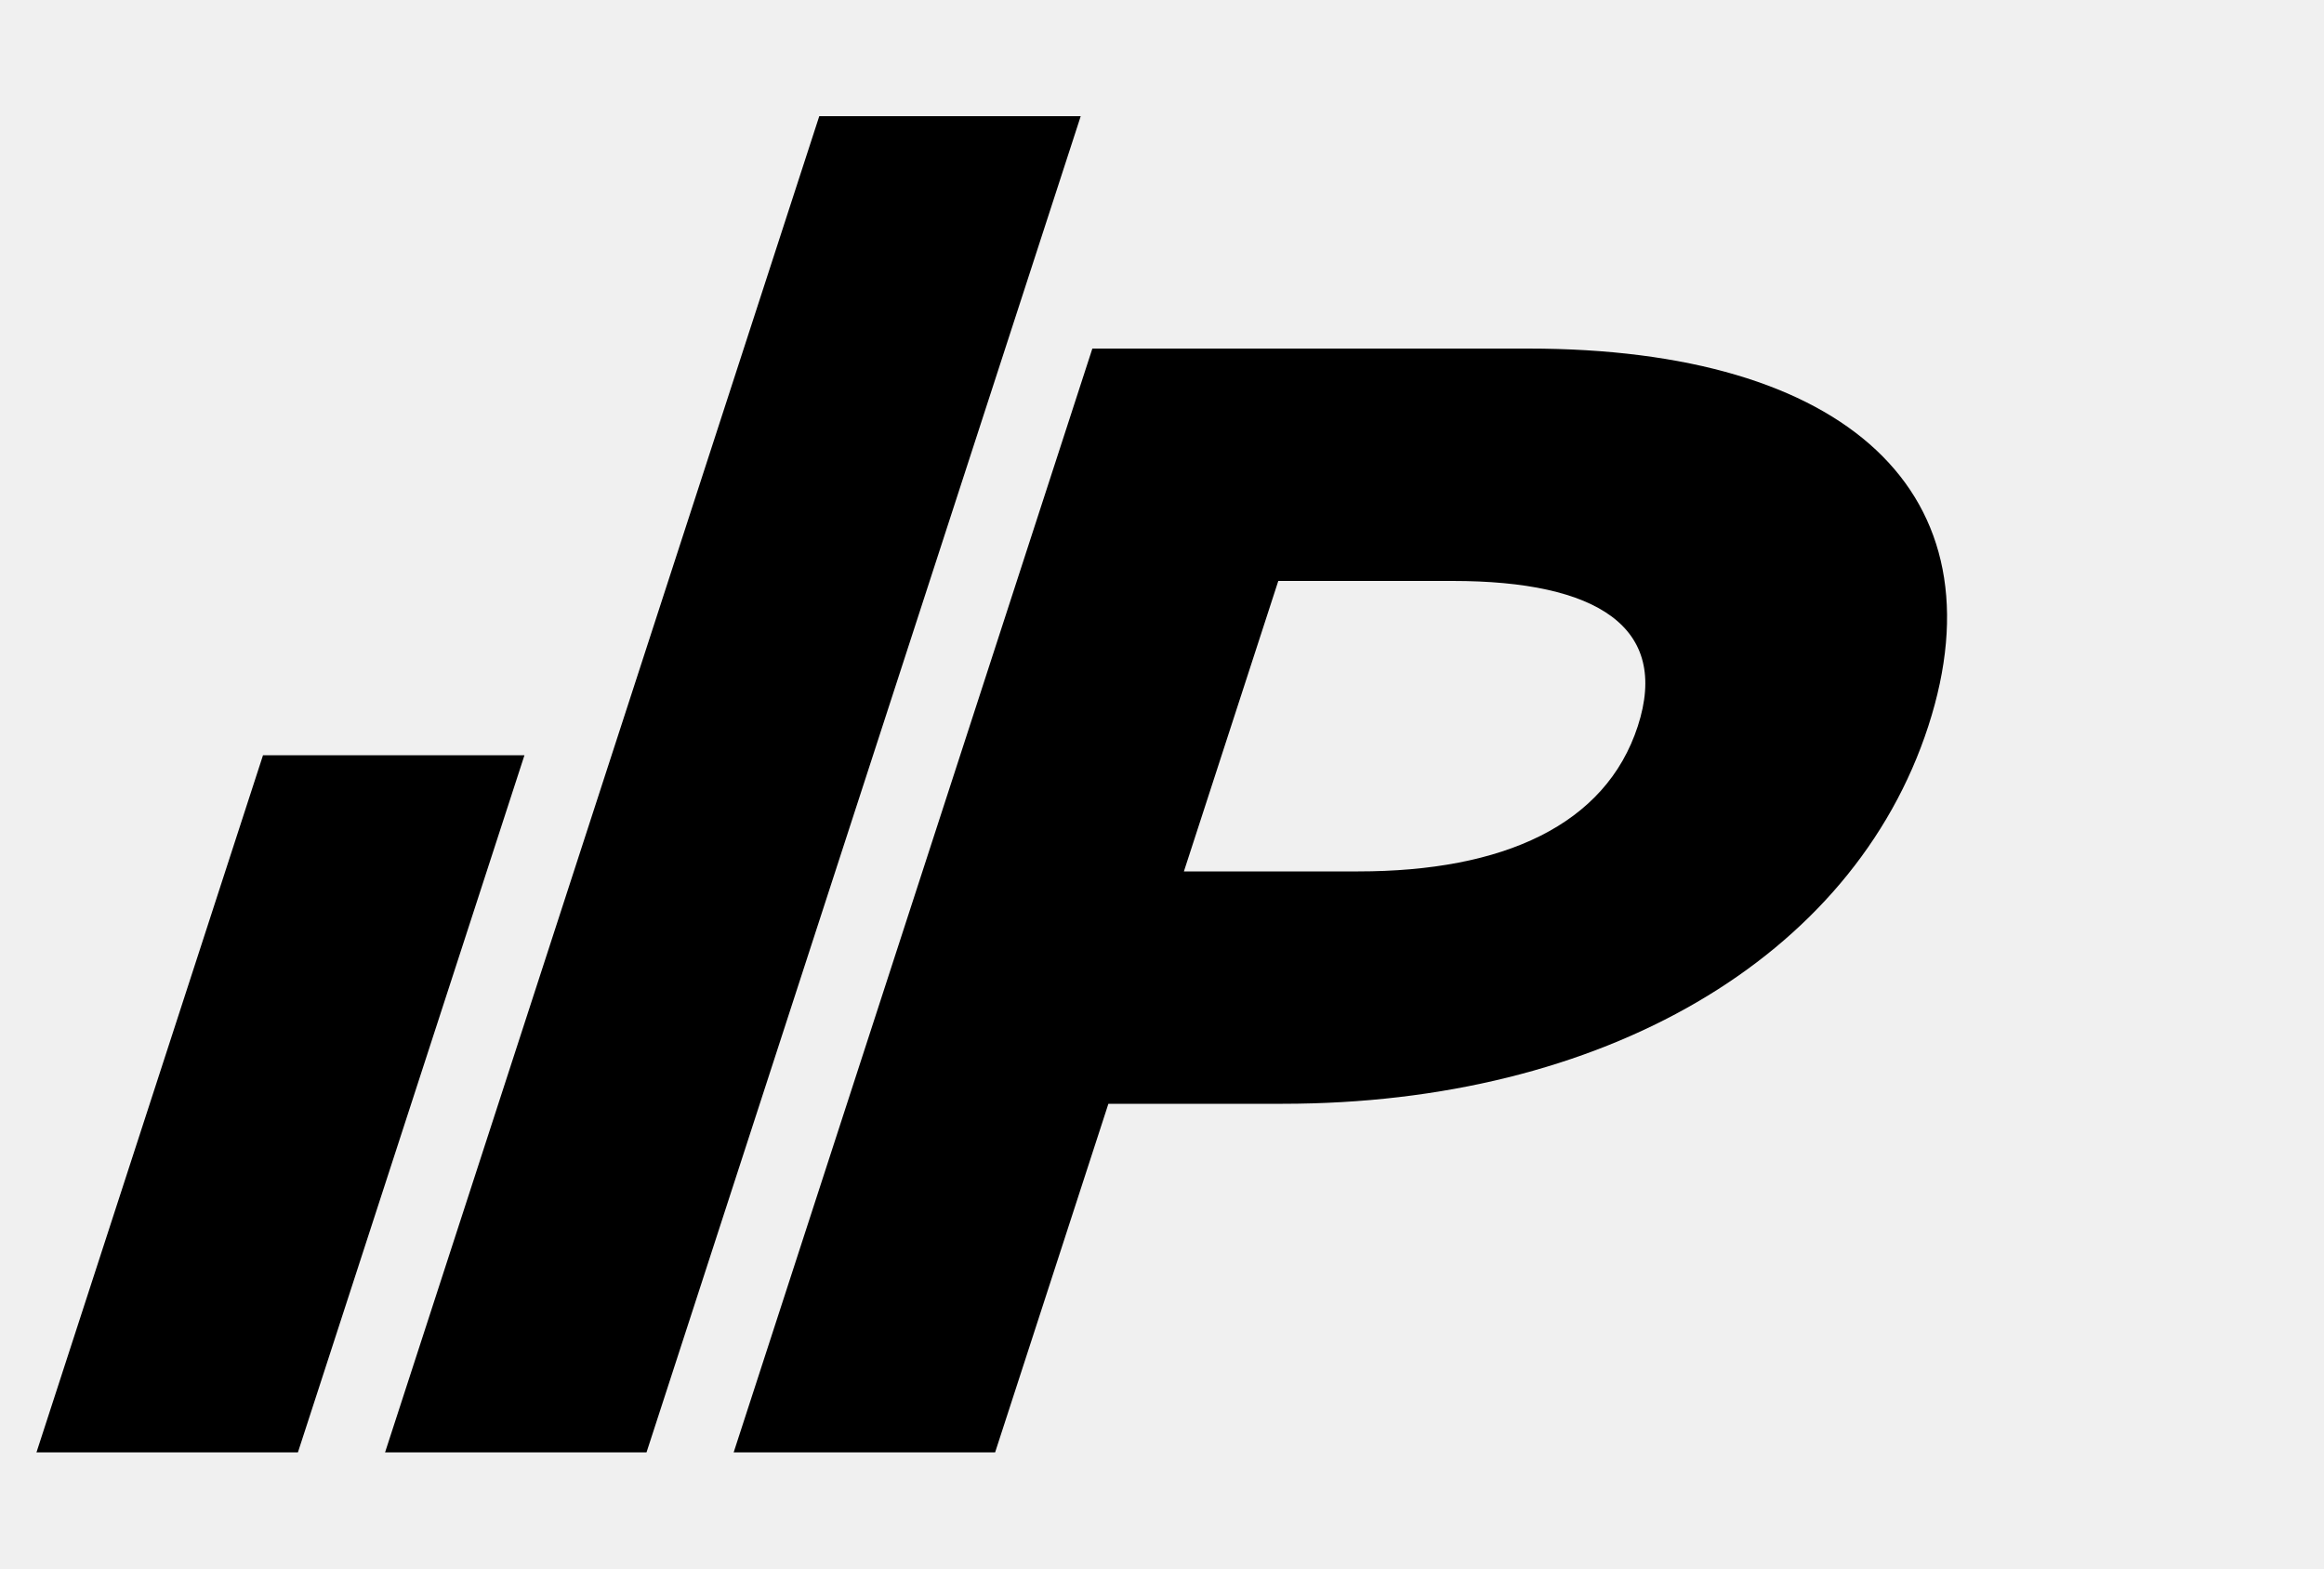
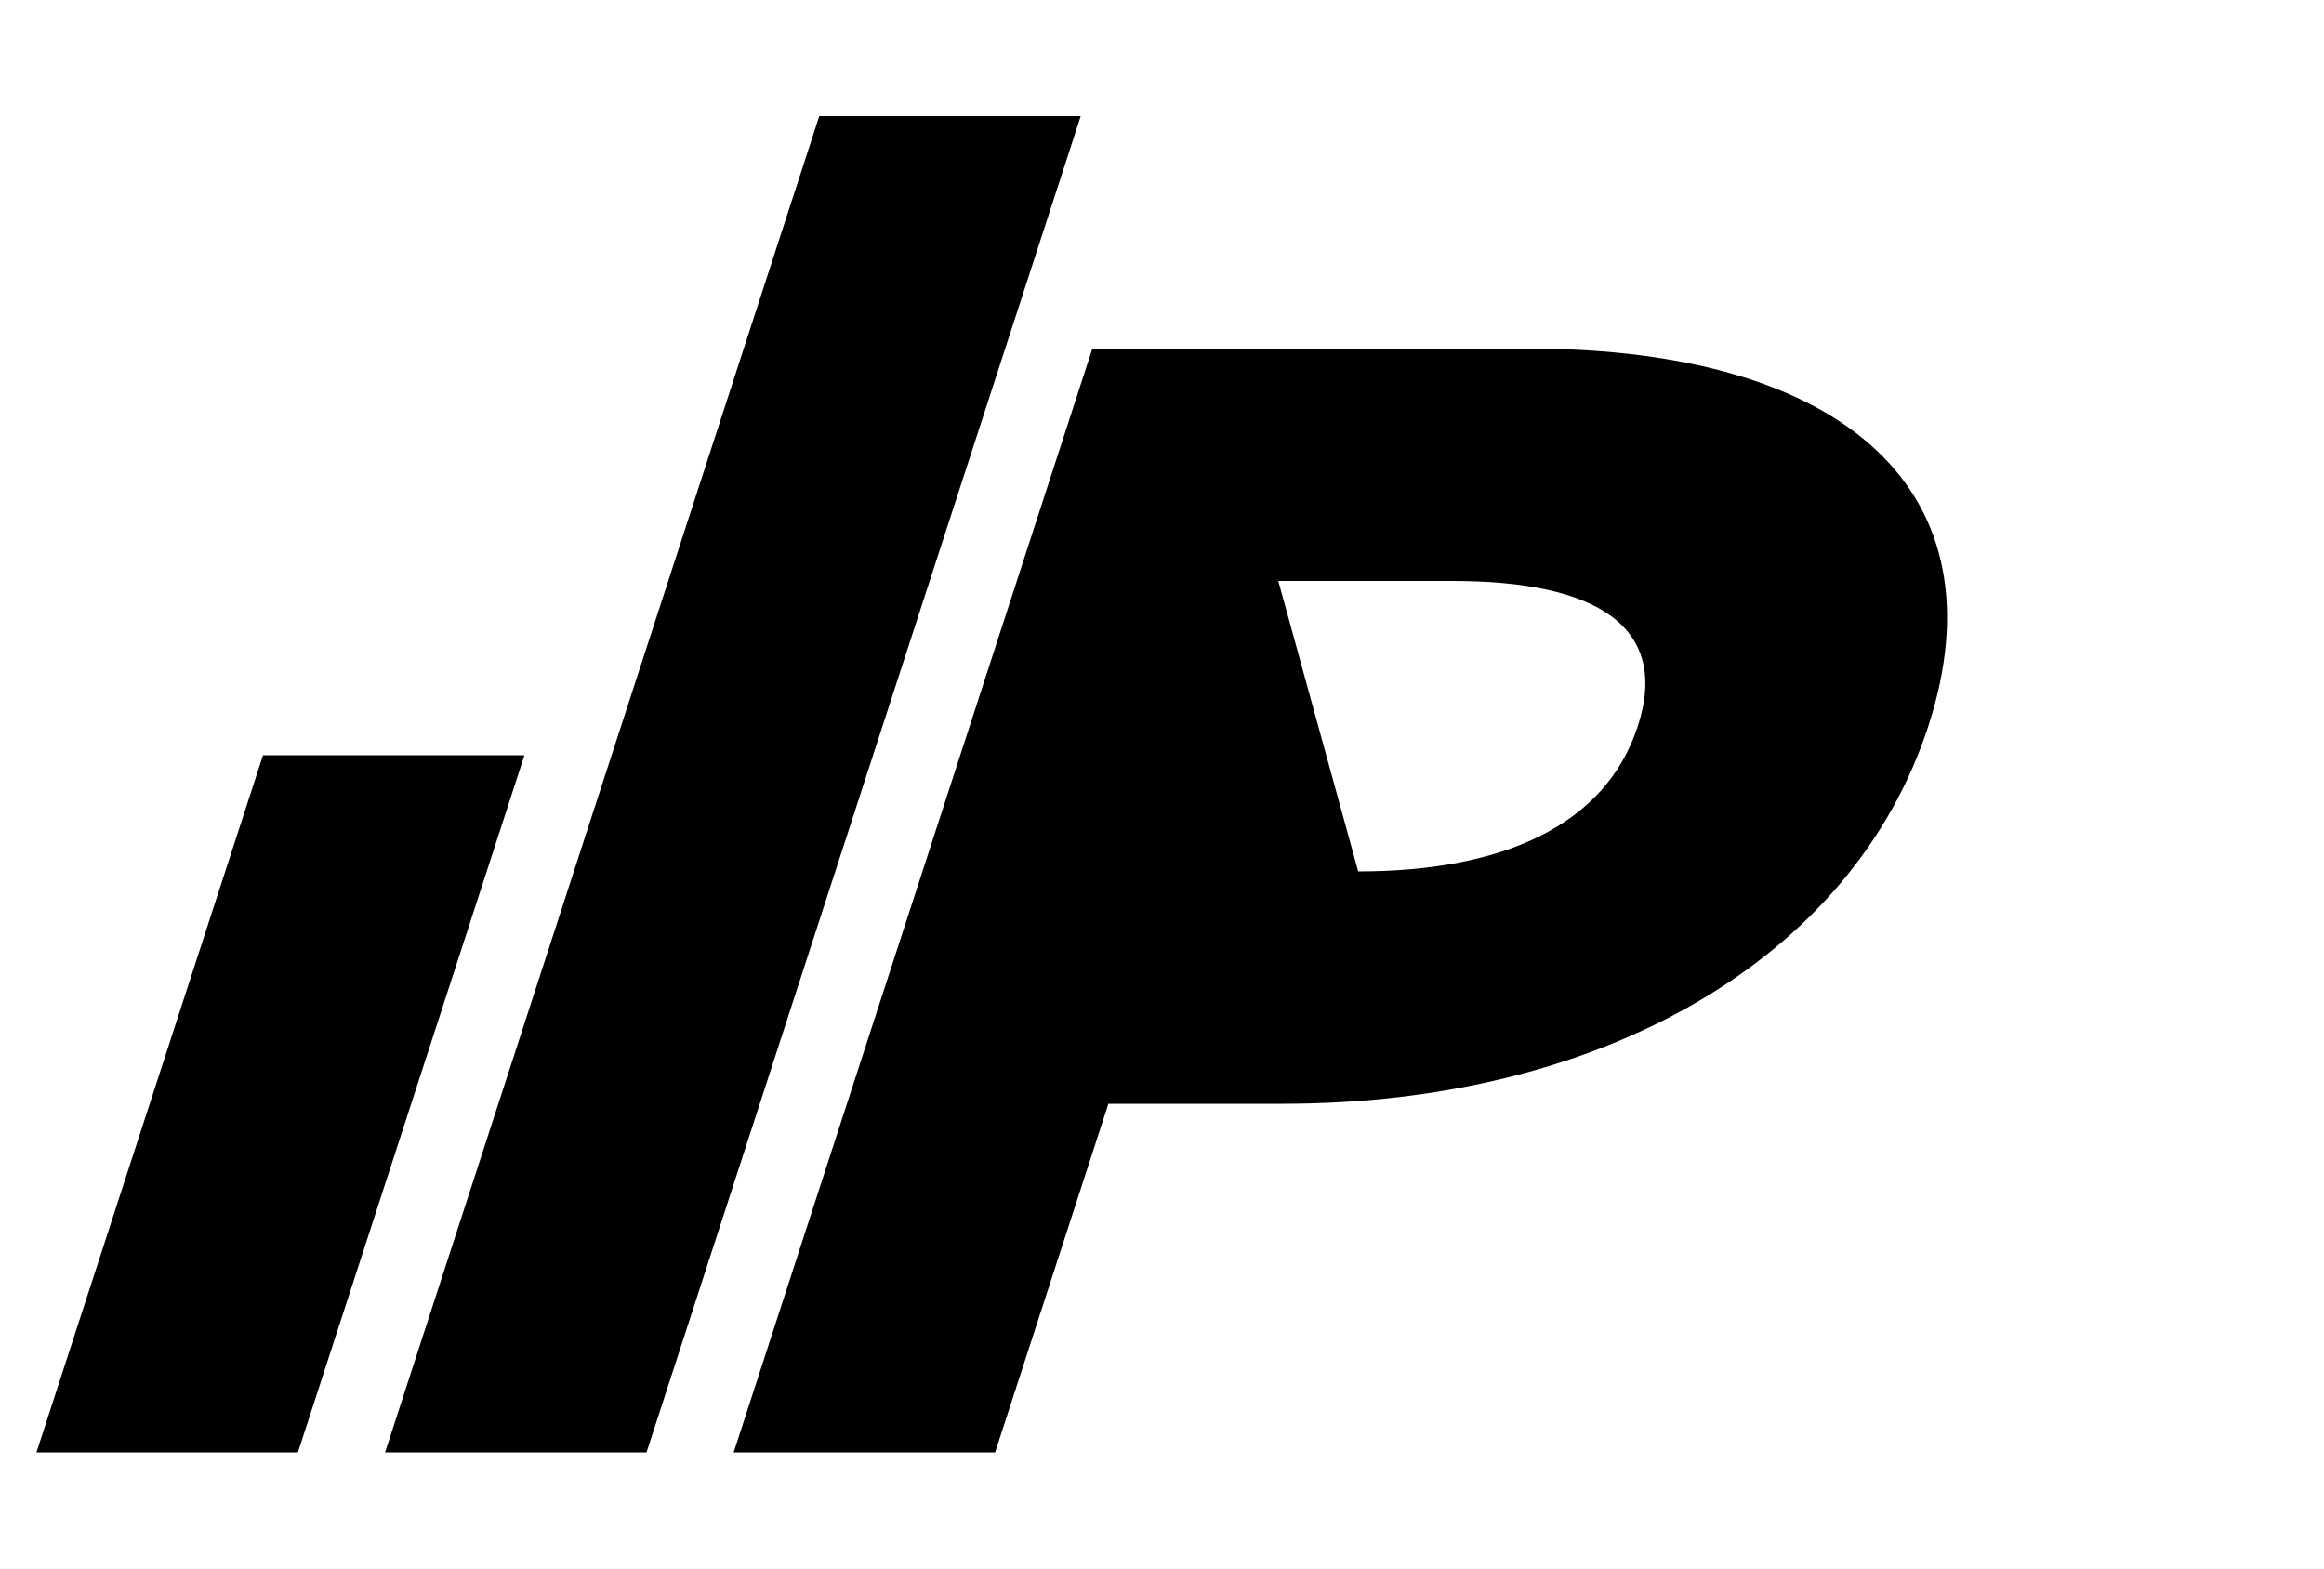
- <svg xmlns="http://www.w3.org/2000/svg" viewBox="-40 100 400 270" fill="currentColor">
-   <g transform="skewX(-18)">
+ <svg xmlns="http://www.w3.org/2000/svg" viewBox="-40 100 400 270">
+   <rect x="-40" y="100" width="400" height="270" fill="#ffffff" />
+   <g transform="skewX(-18)" fill="currentColor">
    <rect x="80" y="230" width="45" height="120" />
    <rect x="140" y="120" width="45" height="230" />
-     <path fill-rule="evenodd" d="M 200 160 H 275 C 330 160 365 185 365 225 C 365 265 330 290 275 290 H 245 V 350 H 200 Z M 245 200 H 275 C 300 200 315 208 315 225 C 315 242 300 250 275 250 H 245 Z" />
+     <path fill-rule="evenodd" d="M 200 160 H 275 C 330 160 365 185 365 225 C 365 265 330 290 275 290 H 245 V 350 H 200 Z M 245 200 H 275 C 300 200 315 208 315 225 C 315 242 300 250 275 250 Z" />
  </g>
</svg>
